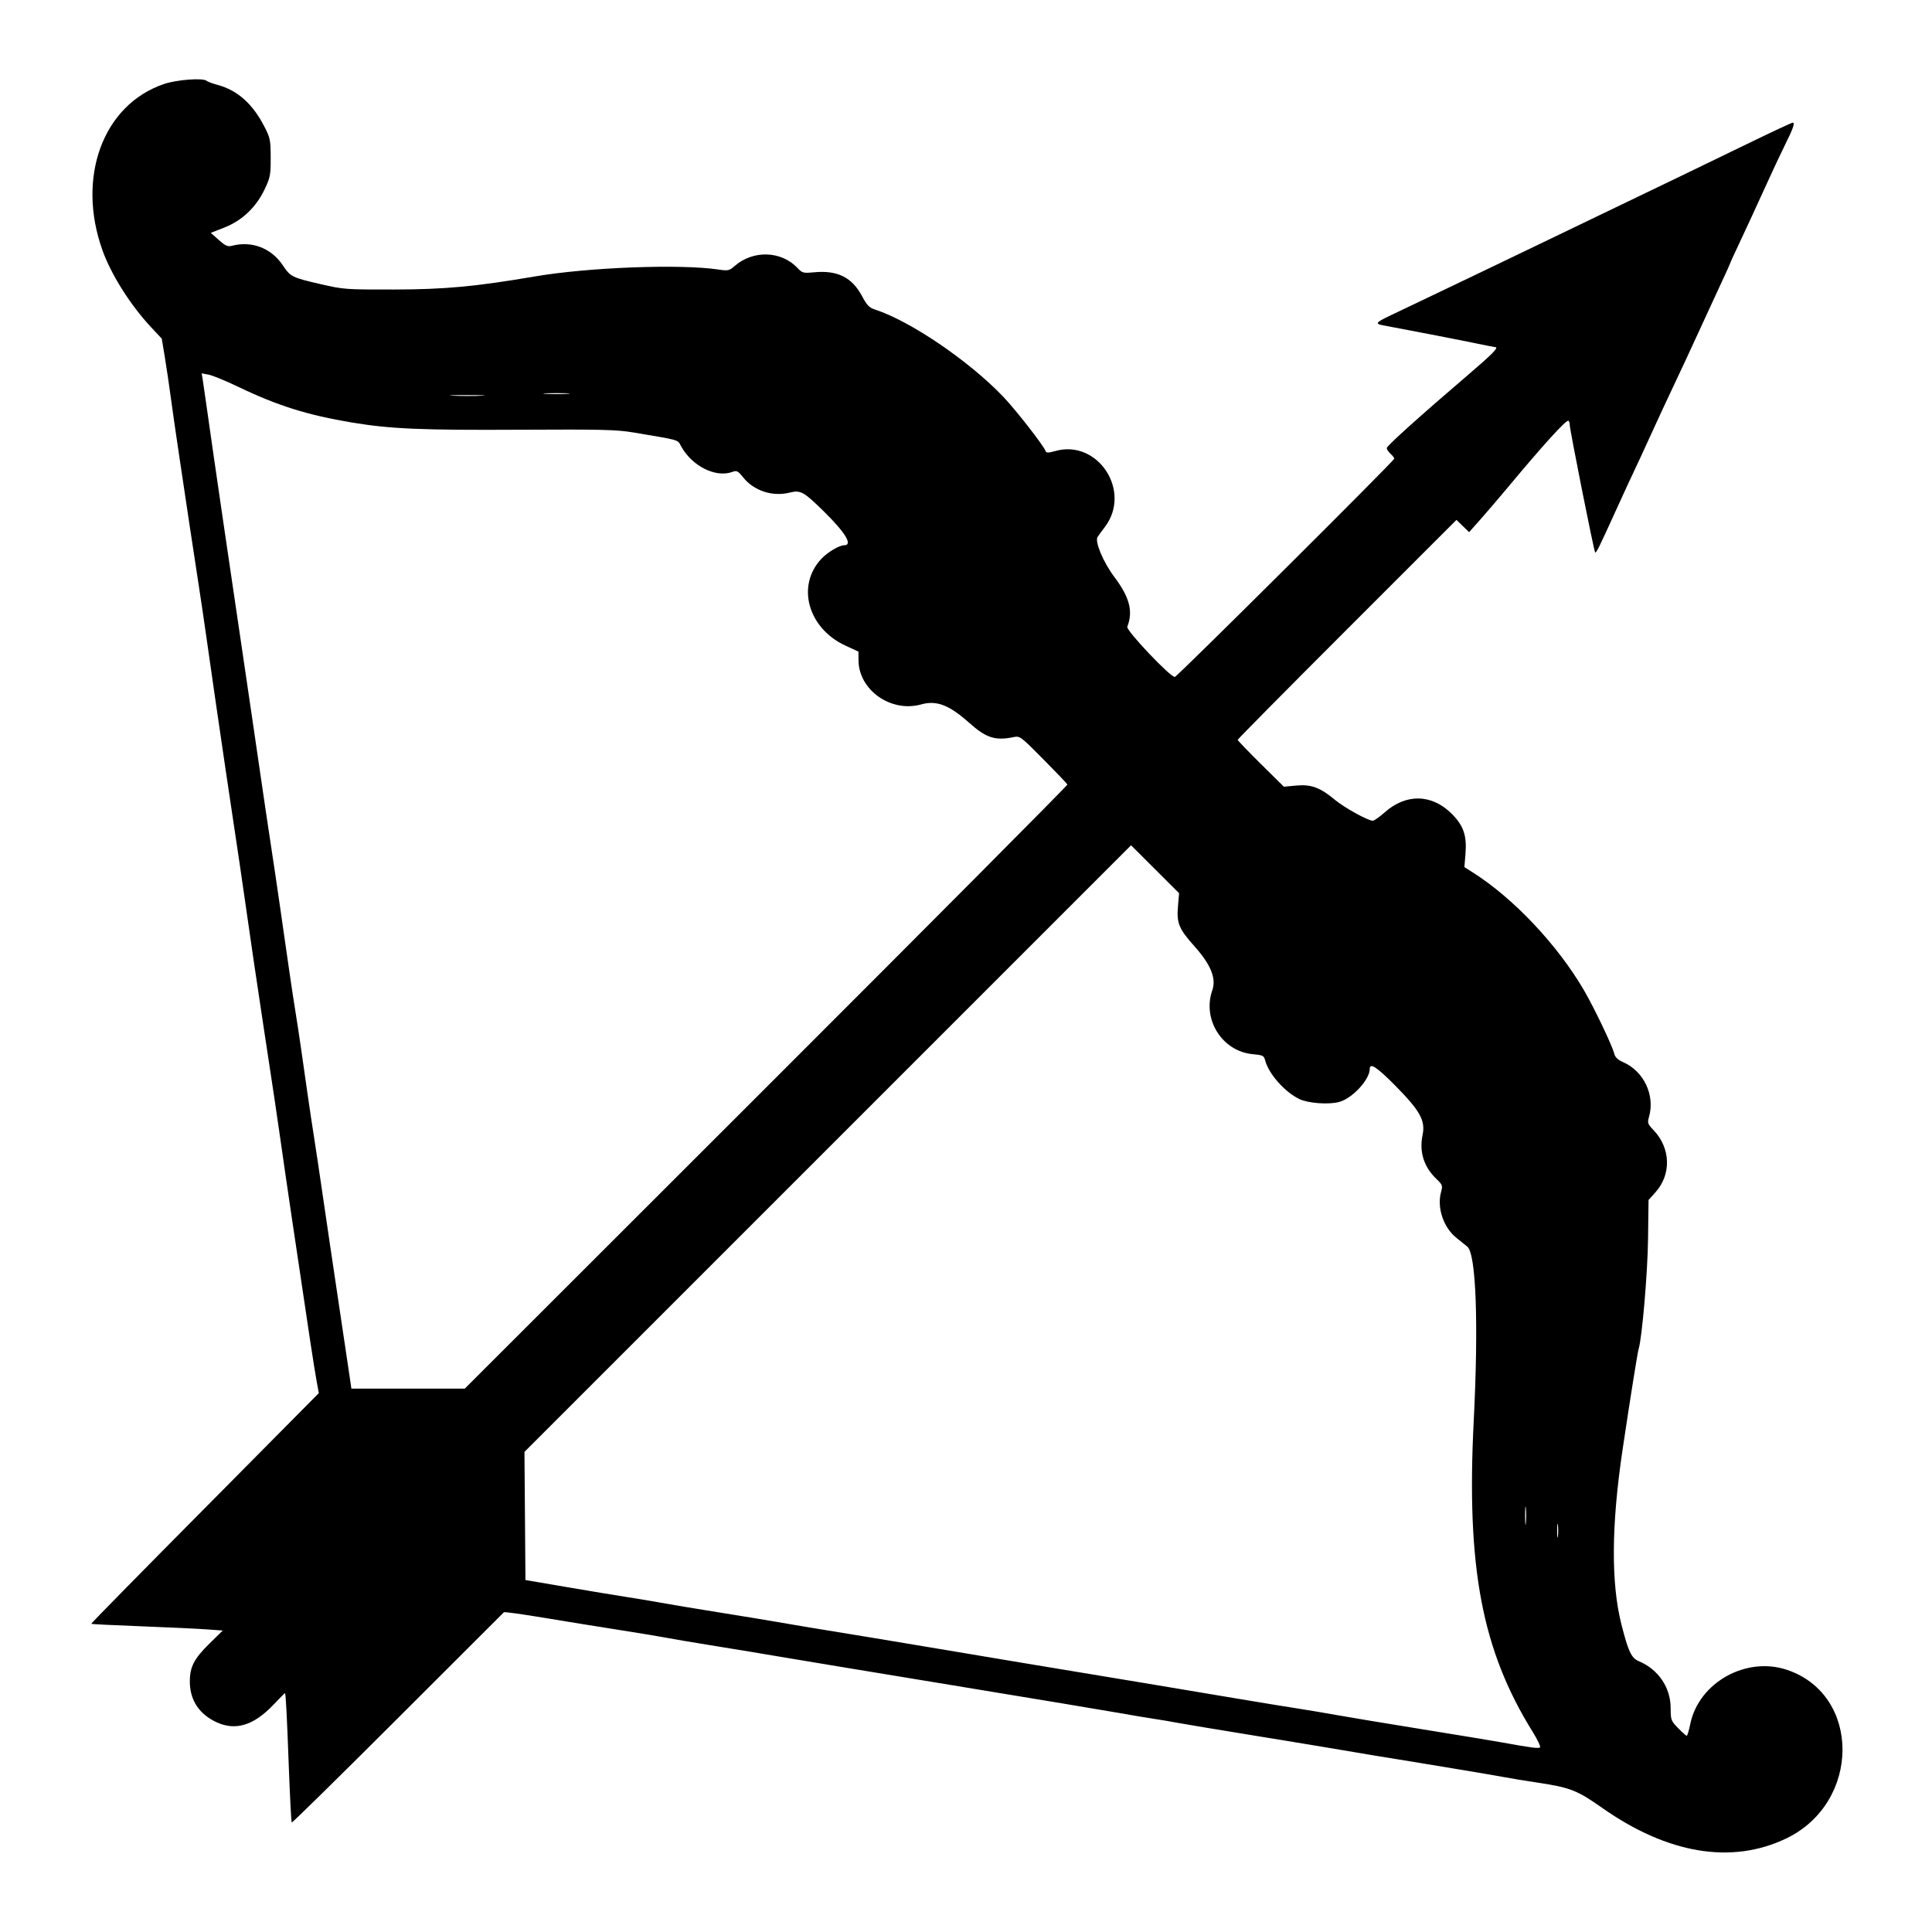
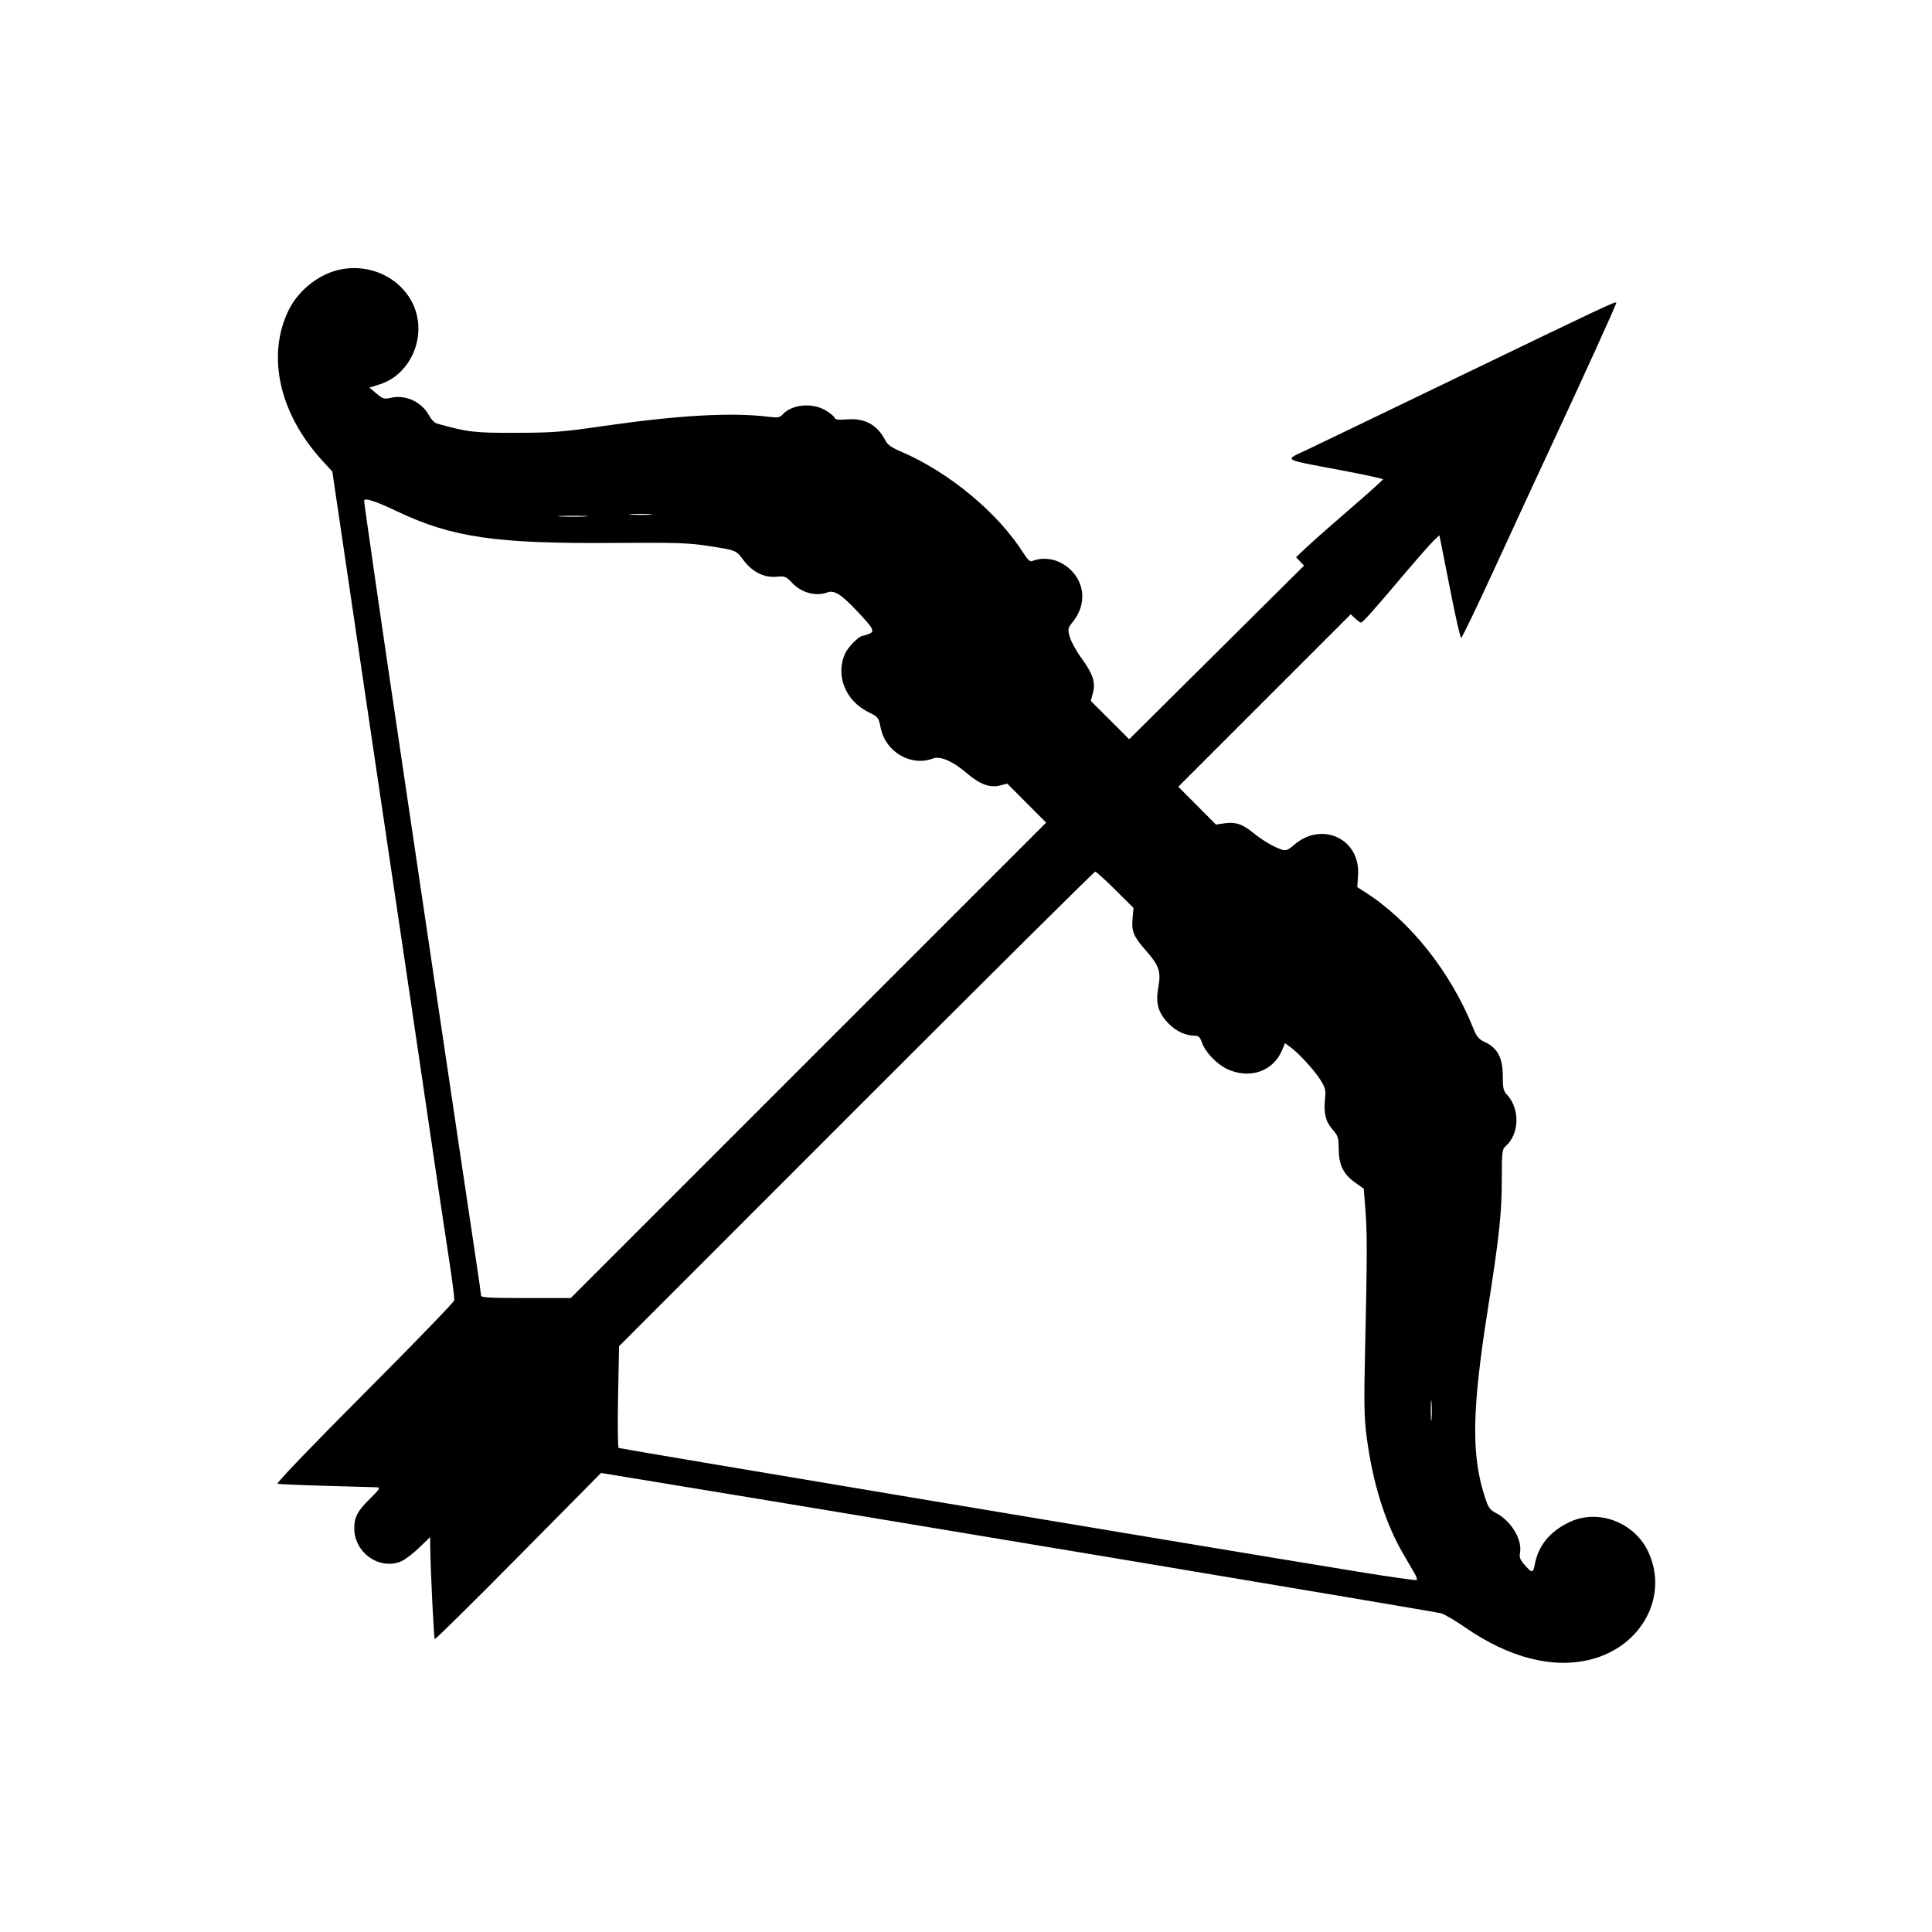
<svg xmlns="http://www.w3.org/2000/svg" viewBox="0 0 1024 1024" fill="currentColor">
-   <path d="M 86.842 44.550 C 54.544 55.566, 40.388 94.067, 54.377 132.847 C 59.024 145.729, 69.166 161.752, 80.048 173.400 L 85.746 179.500 87.392 189.500 C 88.298 195, 89.696 204.450, 90.500 210.500 C 91.303 216.550, 93.346 230.725, 95.039 242 C 96.733 253.275, 99.190 269.700, 100.500 278.500 C 101.811 287.300, 103.834 300.575, 104.996 308 C 106.159 315.425, 108.187 329.150, 109.504 338.500 C 110.821 347.850, 113.018 363.150, 114.385 372.500 C 115.753 381.850, 118.025 397.375, 119.433 407 C 120.842 416.625, 123.127 431.925, 124.510 441 C 125.894 450.075, 128.145 465.375, 129.512 475 C 132.786 498.043, 136.232 521.472, 139.514 543 C 145.129 579.831, 147.088 592.955, 148.994 606.500 C 151.373 623.403, 156.726 659.599, 164.449 711 C 165.812 720.075, 167.394 729.924, 167.964 732.886 C 168.534 735.849, 168.991 738.324, 168.981 738.386 C 168.970 738.449, 141.752 765.919, 108.495 799.431 C 75.239 832.943, 48.164 860.498, 48.330 860.663 C 48.495 860.829, 60.301 861.412, 74.565 861.959 C 88.829 862.506, 104.453 863.238, 109.286 863.586 L 118.071 864.218 111.255 870.887 C 102.803 879.157, 100.553 883.517, 100.618 891.500 C 100.699 901.267, 105.694 908.707, 115 912.919 C 124.941 917.419, 134.503 914.464, 144.750 903.724 C 148.188 900.121, 151.032 897.247, 151.071 897.337 C 151.501 898.322, 152.079 909.493, 153.021 934.990 C 153.640 951.760, 154.361 965.694, 154.622 965.955 C 154.883 966.216, 180.162 941.370, 210.798 910.741 C 241.434 880.112, 266.760 854.818, 267.077 854.532 C 267.395 854.246, 276.845 855.546, 288.077 857.420 C 299.310 859.294, 317.500 862.238, 328.500 863.960 C 339.500 865.683, 350.525 867.509, 353 868.017 C 355.475 868.524, 367.400 870.537, 379.500 872.488 C 391.600 874.439, 406.675 876.932, 413 878.027 C 419.325 879.122, 460.050 885.862, 503.500 893.003 C 546.950 900.144, 587.450 906.879, 593.500 907.968 C 599.550 909.057, 607.650 910.420, 611.500 910.996 C 615.350 911.573, 620.750 912.485, 623.500 913.023 C 626.250 913.562, 645.150 916.707, 665.500 920.013 C 685.850 923.319, 706.325 926.701, 711 927.530 C 715.675 928.358, 723.325 929.648, 728 930.397 C 751.194 934.113, 793.077 941.085, 797.500 941.966 C 800.250 942.514, 808.410 943.852, 815.633 944.941 C 832.204 947.437, 836.034 948.950, 849.109 958.159 C 883.905 982.665, 917.866 988.305, 946.810 974.383 C 986.298 955.390, 986.546 898.322, 947.199 885.067 C 925.478 877.750, 900.396 891.770, 895.883 913.750 C 895.177 917.188, 894.331 920, 894.003 920 C 893.675 920, 891.627 918.178, 889.453 915.951 C 885.653 912.059, 885.499 911.642, 885.474 905.201 C 885.433 894.384, 878.913 884.787, 868.712 880.524 C 864.666 878.834, 863.096 875.544, 859.393 861 C 853.845 839.207, 854.039 808.371, 859.976 768.500 C 863.993 741.518, 867.929 716.832, 868.508 714.991 C 870.311 709.252, 873.267 674.750, 873.497 656.753 L 873.763 636.005 877.341 632.044 C 885.957 622.507, 885.556 608.568, 876.390 598.966 C 873.281 595.709, 873.094 595.160, 874.008 591.973 C 877.285 580.547, 871.298 567.818, 860.381 563.001 C 857.453 561.709, 856.064 560.393, 855.575 558.445 C 854.490 554.120, 845.050 534.332, 839.620 525 C 825.577 500.866, 802.168 476.045, 780.551 462.369 L 776.151 459.585 776.717 452.834 C 777.547 442.937, 775.762 437.653, 769.453 431.333 C 758.939 420.798, 745.266 420.494, 733.951 430.543 C 731.191 432.994, 728.334 435, 727.601 435 C 725.047 435, 712.464 428.047, 707.500 423.893 C 699.741 417.399, 694.930 415.626, 687.055 416.358 L 680.472 416.970 668.236 404.868 C 661.506 398.212, 656 392.480, 656 392.130 C 656 391.780, 682.088 365.408, 713.974 333.526 L 771.949 275.558 775.302 278.809 L 778.656 282.059 784.678 275.280 C 787.989 271.551, 794.449 264, 799.033 258.500 C 817.537 236.298, 829.573 223, 831.164 223 C 831.624 223, 832.002 224.012, 832.004 225.250 C 832.009 227.780, 844.829 292.163, 845.453 292.786 C 845.991 293.324, 847.442 290.395, 856.489 270.500 C 860.741 261.150, 865.102 251.700, 866.179 249.500 C 867.256 247.300, 871.210 238.750, 874.964 230.500 C 878.719 222.250, 884.260 210.325, 887.276 204 C 890.293 197.675, 896.360 184.625, 900.760 175 C 905.159 165.375, 910.613 153.554, 912.879 148.731 C 915.146 143.908, 917 139.791, 917 139.583 C 917 139.376, 919.519 133.872, 922.599 127.353 C 925.678 120.834, 931.356 108.525, 935.216 100 C 939.076 91.475, 943.922 81.125, 945.985 77 C 950.368 68.237, 951.502 65, 950.187 65 C 949.666 65, 938.498 70.225, 925.370 76.610 C 912.241 82.996, 896.550 90.594, 890.500 93.495 C 876.094 100.404, 856.118 110.016, 837.500 118.998 C 829.250 122.978, 817.100 128.826, 810.500 131.994 C 803.900 135.161, 792.875 140.456, 786 143.760 C 779.125 147.064, 766.750 152.984, 758.500 156.916 C 750.250 160.847, 740.472 165.512, 736.771 167.282 C 729.307 170.851, 728.721 171.593, 732.750 172.374 C 734.263 172.667, 742.925 174.315, 752 176.035 C 761.075 177.756, 773.795 180.252, 780.266 181.582 C 786.737 182.912, 792.250 184, 792.516 184 C 794.581 184, 791.070 187.606, 778.750 198.138 C 752.535 220.547, 735 236.330, 735 237.516 C 735 238.162, 735.900 239.505, 737 240.500 C 738.100 241.495, 739 242.658, 739 243.083 C 739 244.197, 624.157 358.446, 622.705 358.776 C 620.583 359.259, 596.739 334.120, 597.488 332.188 C 600.664 323.994, 598.726 316.559, 590.602 305.765 C 584.818 298.080, 580.198 287.120, 581.705 284.657 C 582.094 284.020, 583.841 281.623, 585.587 279.329 C 600.012 260.380, 581.970 232.709, 559.325 239.049 C 555.569 240.101, 554.538 240.113, 554.203 239.109 C 553.276 236.329, 538.232 217.039, 531.587 210.110 C 513.399 191.146, 482.439 170.127, 463.771 164.069 C 460.707 163.074, 459.479 161.803, 456.883 156.932 C 451.591 147.004, 443.886 143.161, 431.576 144.311 C 425.720 144.857, 425.244 144.735, 422.693 142.033 C 414.078 132.905, 399.211 132.434, 389.398 140.978 C 386.519 143.485, 385.907 143.621, 380.898 142.869 C 360.671 139.833, 311.954 141.660, 283.500 146.521 C 252.164 151.874, 235.733 153.403, 209 153.452 C 183.266 153.499, 182.139 153.417, 170 150.617 C 154.712 147.092, 153.990 146.730, 149.832 140.529 C 143.752 131.459, 133.367 127.514, 122.867 130.285 C 120.713 130.853, 119.460 130.292, 115.978 127.202 L 111.722 123.425 118.937 120.594 C 128.313 116.916, 135.764 109.834, 140.272 100.315 C 143.251 94.025, 143.497 92.730, 143.467 83.500 C 143.435 74.143, 143.218 73.082, 140.076 67 C 133.870 54.983, 125.842 47.836, 115.389 45.021 C 112.700 44.297, 110.073 43.321, 109.550 42.853 C 107.673 41.168, 93.695 42.212, 86.842 44.550 M 107.439 201.194 C 107.742 203.012, 108.706 209.675, 109.583 216 C 110.459 222.325, 112.229 234.700, 113.516 243.500 C 114.803 252.300, 117 267.375, 118.398 277 C 119.796 286.625, 122.082 302.150, 123.478 311.500 C 124.874 320.850, 127.131 336.150, 128.492 345.500 C 129.854 354.850, 132.104 370.150, 133.493 379.500 C 134.881 388.850, 137.120 404.150, 138.468 413.500 C 139.815 422.850, 142.088 438.150, 143.519 447.500 C 144.949 456.850, 146.954 470.350, 147.974 477.500 C 152.813 511.412, 155.134 527.228, 156.484 535.500 C 157.292 540.450, 158.663 549.450, 159.530 555.500 C 160.397 561.550, 161.976 572.575, 163.039 580 C 164.102 587.425, 165.655 597.775, 166.489 603 C 167.324 608.225, 169.145 620.375, 170.536 630 C 171.927 639.625, 173.944 653.350, 175.017 660.500 C 177.553 677.390, 183.650 718.327, 185.107 728.250 L 186.244 736 216.293 736 L 246.342 736 406.181 576.279 C 494.092 488.432, 565.902 416.223, 565.760 415.814 C 565.617 415.405, 559.907 409.424, 553.070 402.523 C 540.773 390.111, 540.602 389.985, 537.070 390.710 C 527.490 392.677, 522.644 391.102, 513.699 383.115 C 503.080 373.632, 496.389 371.067, 488.235 373.352 C 472.249 377.832, 455.098 365.743, 455.022 349.941 L 455 345.383 448.079 342.176 C 428.174 332.954, 421.949 310.429, 435.362 296.162 C 438.622 292.695, 444.833 289, 447.401 289 C 452.135 289, 448.207 282.430, 436.708 271.116 C 425.995 260.574, 424.307 259.642, 418.550 261.092 C 409.477 263.376, 399.644 260.173, 393.939 253.074 C 391.162 249.618, 390.473 249.250, 388.322 250.068 C 379.415 253.454, 366.639 247.042, 360.867 236.288 C 359.091 232.979, 360.516 233.381, 335.869 229.241 C 326.801 227.719, 319.225 227.534, 275.500 227.768 C 223.287 228.048, 206.905 227.343, 186.500 223.937 C 163.019 220.017, 147.053 215.008, 126.434 205.093 C 119.798 201.903, 112.686 198.976, 110.628 198.590 L 106.888 197.888 107.439 201.194 M 289.250 208.739 C 292.413 208.937, 297.587 208.937, 300.750 208.739 C 303.913 208.541, 301.325 208.378, 295 208.378 C 288.675 208.378, 286.087 208.541, 289.250 208.739 M 240.296 209.744 C 244.583 209.932, 251.333 209.931, 255.296 209.742 C 259.258 209.552, 255.750 209.399, 247.500 209.400 C 239.250 209.401, 236.008 209.556, 240.296 209.744 M 438.729 608.771 L 277.973 769.529 278.236 803.488 L 278.500 837.446 300.500 841.209 C 312.600 843.278, 327 845.661, 332.500 846.504 C 338 847.348, 346.100 848.704, 350.500 849.519 C 354.900 850.333, 368.400 852.580, 380.500 854.512 C 392.600 856.443, 406.325 858.700, 411 859.527 C 415.675 860.354, 423.775 861.727, 429 862.578 C 454.729 866.772, 469.511 869.213, 491.500 872.902 C 535.929 880.355, 558.421 884.106, 573 886.494 C 587.817 888.921, 620.027 894.294, 657.500 900.590 C 669.050 902.530, 682.775 904.773, 688 905.575 C 693.225 906.376, 702.450 907.927, 708.500 909.021 C 714.550 910.116, 734.800 913.478, 753.500 916.493 C 772.200 919.507, 791.325 922.666, 796 923.511 C 811.829 926.374, 815.498 926.848, 816.248 926.124 C 816.660 925.728, 814.914 922.050, 812.369 917.952 C 785.475 874.650, 777.173 830.929, 781.097 753.259 C 783.717 701.411, 782.359 664.482, 777.695 660.738 C 776.488 659.769, 773.806 657.600, 771.735 655.919 C 765.004 650.454, 761.538 639.954, 763.782 631.827 C 764.727 628.405, 764.579 627.986, 761.306 624.843 C 754.628 618.430, 752.141 610.455, 754.011 601.447 C 755.572 593.926, 752.589 588.589, 739.369 575.250 C 729.722 565.517, 726 563.092, 726 566.540 C 726 572.196, 716.779 582.171, 709.807 584.058 C 704.253 585.560, 693.458 584.786, 688.740 582.547 C 680.939 578.845, 672.301 569.033, 670.490 561.815 C 669.915 559.527, 669.242 559.209, 663.950 558.729 C 647.833 557.268, 637.097 540.287, 642.547 524.876 C 644.732 518.700, 641.773 511.287, 633.367 501.877 C 624.848 492.341, 623.591 489.368, 624.338 480.527 L 624.940 473.411 612.212 460.712 L 599.485 448.013 438.729 608.771 M 808.343 803.500 C 808.346 807.900, 808.522 809.576, 808.733 807.224 C 808.945 804.872, 808.942 801.272, 808.727 799.224 C 808.512 797.176, 808.339 799.100, 808.343 803.500 M 825.310 811.500 C 825.315 814.800, 825.502 816.029, 825.725 814.232 C 825.947 812.435, 825.943 809.735, 825.715 808.232 C 825.486 806.729, 825.304 808.200, 825.310 811.500" fill="currentColor" fill-rule="evenodd" />
+   <path d="M 178 143.428 C 167.740 146.275, 157.800 154.591, 153.017 164.328 C 141.150 188.488, 148.044 219.293, 170.895 244.214 L 176.134 249.927 182.535 293.214 C 186.055 317.021, 190.991 350.450, 193.504 367.500 C 196.017 384.550, 199.881 410.650, 202.091 425.500 C 212.717 496.897, 220.710 550.886, 227.482 597 C 231.561 624.775, 236.290 656.486, 237.990 667.469 C 239.691 678.451, 240.951 688.226, 240.791 689.191 C 240.631 690.155, 219.181 712.324, 193.124 738.455 C 164.355 767.305, 146.288 786.139, 147.124 786.406 C 147.881 786.649, 159.750 787.162, 173.500 787.548 C 187.250 787.934, 199.063 788.268, 199.750 788.291 C 201.832 788.361, 201.220 789.361, 195.922 794.538 C 189.541 800.772, 187.769 804.130, 187.769 809.987 C 187.769 822.513, 200.065 831.772, 211.633 827.957 C 213.845 827.228, 218.175 824.115, 221.750 820.683 L 228 814.683 228.034 819.591 C 228.111 830.728, 229.937 868.271, 230.426 868.759 C 230.716 869.049, 250.663 849.358, 274.753 825 L 318.552 780.714 337.526 783.823 C 465.549 804.801, 761.322 854.260, 764 855.138 C 765.925 855.768, 771.550 859.091, 776.500 862.522 C 799.987 878.798, 823.340 884.709, 843.458 879.469 C 870.282 872.482, 884.413 845.969, 873.712 822.706 C 866.415 806.844, 847.080 799.485, 831.815 806.760 C 821.424 811.713, 815.319 819.196, 813.468 829.250 C 812.615 833.880, 812.005 833.908, 808.130 829.495 C 805.732 826.764, 805.176 825.368, 805.614 823.179 C 807.014 816.182, 800.953 806.057, 792.908 801.953 C 789.721 800.327, 788.881 799.141, 787.116 793.776 C 779.760 771.408, 780.096 747.715, 788.528 694.229 C 794.647 655.410, 795.980 643.028, 795.991 624.905 C 795.999 610.233, 796.127 609.197, 798.141 607.405 C 805.386 600.960, 805.662 587.592, 798.704 580.185 C 796.829 578.189, 796.504 576.700, 796.502 570.103 C 796.500 560.741, 793.671 555.403, 787.100 552.361 C 783.767 550.817, 782.706 549.563, 780.873 545 C 768.768 514.864, 747.073 487.696, 722.954 472.471 L 719.391 470.222 719.801 463.778 C 721.029 444.506, 700.490 434.972, 685.708 447.952 C 682.919 450.400, 681.524 450.988, 679.780 450.449 C 675.326 449.071, 669.434 445.649, 664.261 441.435 C 658.409 436.668, 654.789 435.505, 648.658 436.422 L 644.500 437.044 634.510 427.013 L 624.520 416.983 670.222 371.281 L 715.923 325.579 718.276 327.790 C 719.570 329.005, 720.928 330, 721.294 330 C 722.235 330, 727.721 323.876, 743.245 305.500 C 750.679 296.700, 758.141 288.201, 759.827 286.614 L 762.894 283.728 763.411 286.114 C 763.695 287.426, 766.110 299.654, 768.778 313.287 C 771.446 326.920, 773.990 338.082, 774.432 338.091 C 774.874 338.100, 782.537 322.221, 791.462 302.804 C 800.387 283.387, 811.988 258.275, 817.243 247 C 839.647 198.929, 857.047 160.713, 856.691 160.358 C 856.066 159.733, 849.748 162.705, 774.500 199.020 C 734.900 218.131, 698 235.895, 692.500 238.494 C 680.529 244.152, 679.024 243.251, 710.250 249.134 C 722.763 251.491, 733 253.705, 733 254.054 C 733 254.402, 725.475 261.170, 716.278 269.094 C 707.080 277.017, 696.714 286.154, 693.242 289.398 L 686.929 295.296 689.045 297.548 L 691.160 299.800 644.830 345.807 L 598.500 391.815 588.319 381.657 L 578.138 371.500 579.253 367.335 C 580.767 361.679, 579.298 357.203, 573.179 348.829 C 570.498 345.160, 567.737 340.131, 567.043 337.655 C 565.822 333.293, 565.877 333.034, 568.814 329.326 C 575.984 320.276, 575.084 308.671, 566.637 301.254 C 561.023 296.325, 553.392 294.830, 547 297.408 C 545.966 297.825, 544.569 296.533, 542.505 293.256 C 529.052 271.888, 502.851 250.136, 477.653 239.413 C 472.570 237.250, 470.415 235.727, 469.286 233.500 C 465.121 225.281, 458.425 221.532, 449.229 222.270 C 444.299 222.665, 442.730 222.460, 442.310 221.364 C 442.010 220.585, 439.866 218.834, 437.545 217.473 C 430.360 213.263, 419.648 214.311, 414.769 219.703 C 413.283 221.345, 412.240 221.510, 407.271 220.889 C 388.017 218.485, 359.574 220.068, 320.500 225.718 C 298.022 228.969, 293.280 229.340, 273.500 229.402 C 251.301 229.471, 247.846 229.064, 231.442 224.446 C 230.309 224.128, 228.509 222.244, 227.442 220.259 C 223.544 213.018, 215.083 209.073, 207.233 210.836 C 203.615 211.649, 202.944 211.453, 199.524 208.581 L 195.777 205.436 201.260 203.707 C 218.178 198.374, 226.770 177.233, 218.700 160.797 C 211.565 146.268, 194.307 138.902, 178 143.428 M 193 265.478 C 193 266.833, 203.951 342.579, 209.991 383 C 211.676 394.275, 214.604 414.075, 216.497 427 C 218.390 439.925, 223.795 476.375, 228.508 508 C 233.221 539.625, 239.975 585.075, 243.516 609 C 247.057 632.925, 251.082 659.925, 252.462 669 C 253.841 678.075, 254.977 686.063, 254.985 686.750 C 254.997 687.714, 260.425 688, 278.751 688 L 302.503 688 428.492 562.008 L 554.481 436.016 544.166 425.667 L 533.852 415.317 530.176 416.282 C 524.630 417.736, 519.429 415.798, 512.095 409.544 C 504.800 403.323, 498.281 400.562, 494.385 402.044 C 482.892 406.413, 469.440 398.593, 466.846 386.035 C 465.634 380.163, 465.503 379.991, 460.316 377.454 C 448.083 371.469, 442.675 357.919, 447.913 346.384 C 449.503 342.882, 455.374 337, 457.279 337 C 457.604 337, 459.042 336.554, 460.475 336.009 C 463.844 334.728, 463.094 333.257, 454.336 323.973 C 445.849 314.976, 442.126 312.622, 438.541 313.984 C 432.554 316.261, 424.867 314.212, 419.915 309.020 C 416.545 305.488, 416.033 305.288, 411.415 305.696 C 404.990 306.264, 398.748 303.121, 394.144 297 C 390.054 291.562, 390.416 291.710, 375.500 289.377 C 365.003 287.735, 358.616 287.534, 324.500 287.774 C 262.901 288.206, 239.647 284.824, 211 271.267 C 198.538 265.370, 193 263.589, 193 265.478 M 334.784 272.738 C 337.689 272.941, 342.189 272.939, 344.784 272.734 C 347.378 272.528, 345 272.363, 339.500 272.365 C 334 272.368, 331.878 272.536, 334.784 272.738 M 297.292 273.742 C 301.027 273.935, 306.877 273.934, 310.292 273.739 C 313.706 273.545, 310.650 273.387, 303.500 273.389 C 296.350 273.390, 293.556 273.550, 297.292 273.742 M 453.807 587.750 L 328.117 713.500 327.594 740.213 C 327.306 754.905, 327.450 767.160, 327.914 767.447 C 328.658 767.907, 638.723 819.805, 719.407 832.974 C 736.406 835.749, 750.573 837.761, 750.888 837.445 C 751.204 837.129, 750.762 835.662, 749.906 834.185 C 749.049 832.708, 746.251 827.900, 743.687 823.500 C 734.211 807.240, 727.605 786.159, 724.414 762 C 722.991 751.230, 722.875 744.449, 723.576 713 C 724.650 664.769, 724.663 653.564, 723.656 640.776 L 722.811 630.052 718.080 626.653 C 711.921 622.228, 709.594 617.395, 709.541 608.917 C 709.504 602.967, 709.193 601.985, 706.299 598.689 C 702.616 594.493, 701.511 590.025, 702.291 582.472 C 702.777 577.759, 702.491 576.582, 699.828 572.320 C 696.627 567.200, 688.299 558.147, 683.782 554.877 L 681.065 552.910 679.485 556.691 C 674.810 567.879, 662.315 572.154, 650.444 566.626 C 644.817 564.006, 638.641 557.474, 636.952 552.355 C 636.149 549.921, 635.248 548.998, 633.672 548.994 C 628.486 548.981, 623.349 546.634, 619.297 542.427 C 613.733 536.650, 612.377 531.698, 613.976 523 C 615.435 515.060, 614.263 511.615, 607.521 504.024 C 600.894 496.562, 599.662 493.660, 600.272 486.939 L 600.788 481.251 591.126 471.625 C 585.812 466.331, 581.022 462, 580.481 462 C 579.940 462, 522.937 518.587, 453.807 587.750 M 758.355 747.500 C 758.352 752.450, 758.521 754.601, 758.731 752.280 C 758.940 749.959, 758.943 745.909, 758.736 743.280 C 758.530 740.651, 758.358 742.550, 758.355 747.500" fill="currentColor" fill-rule="evenodd" />
</svg>
